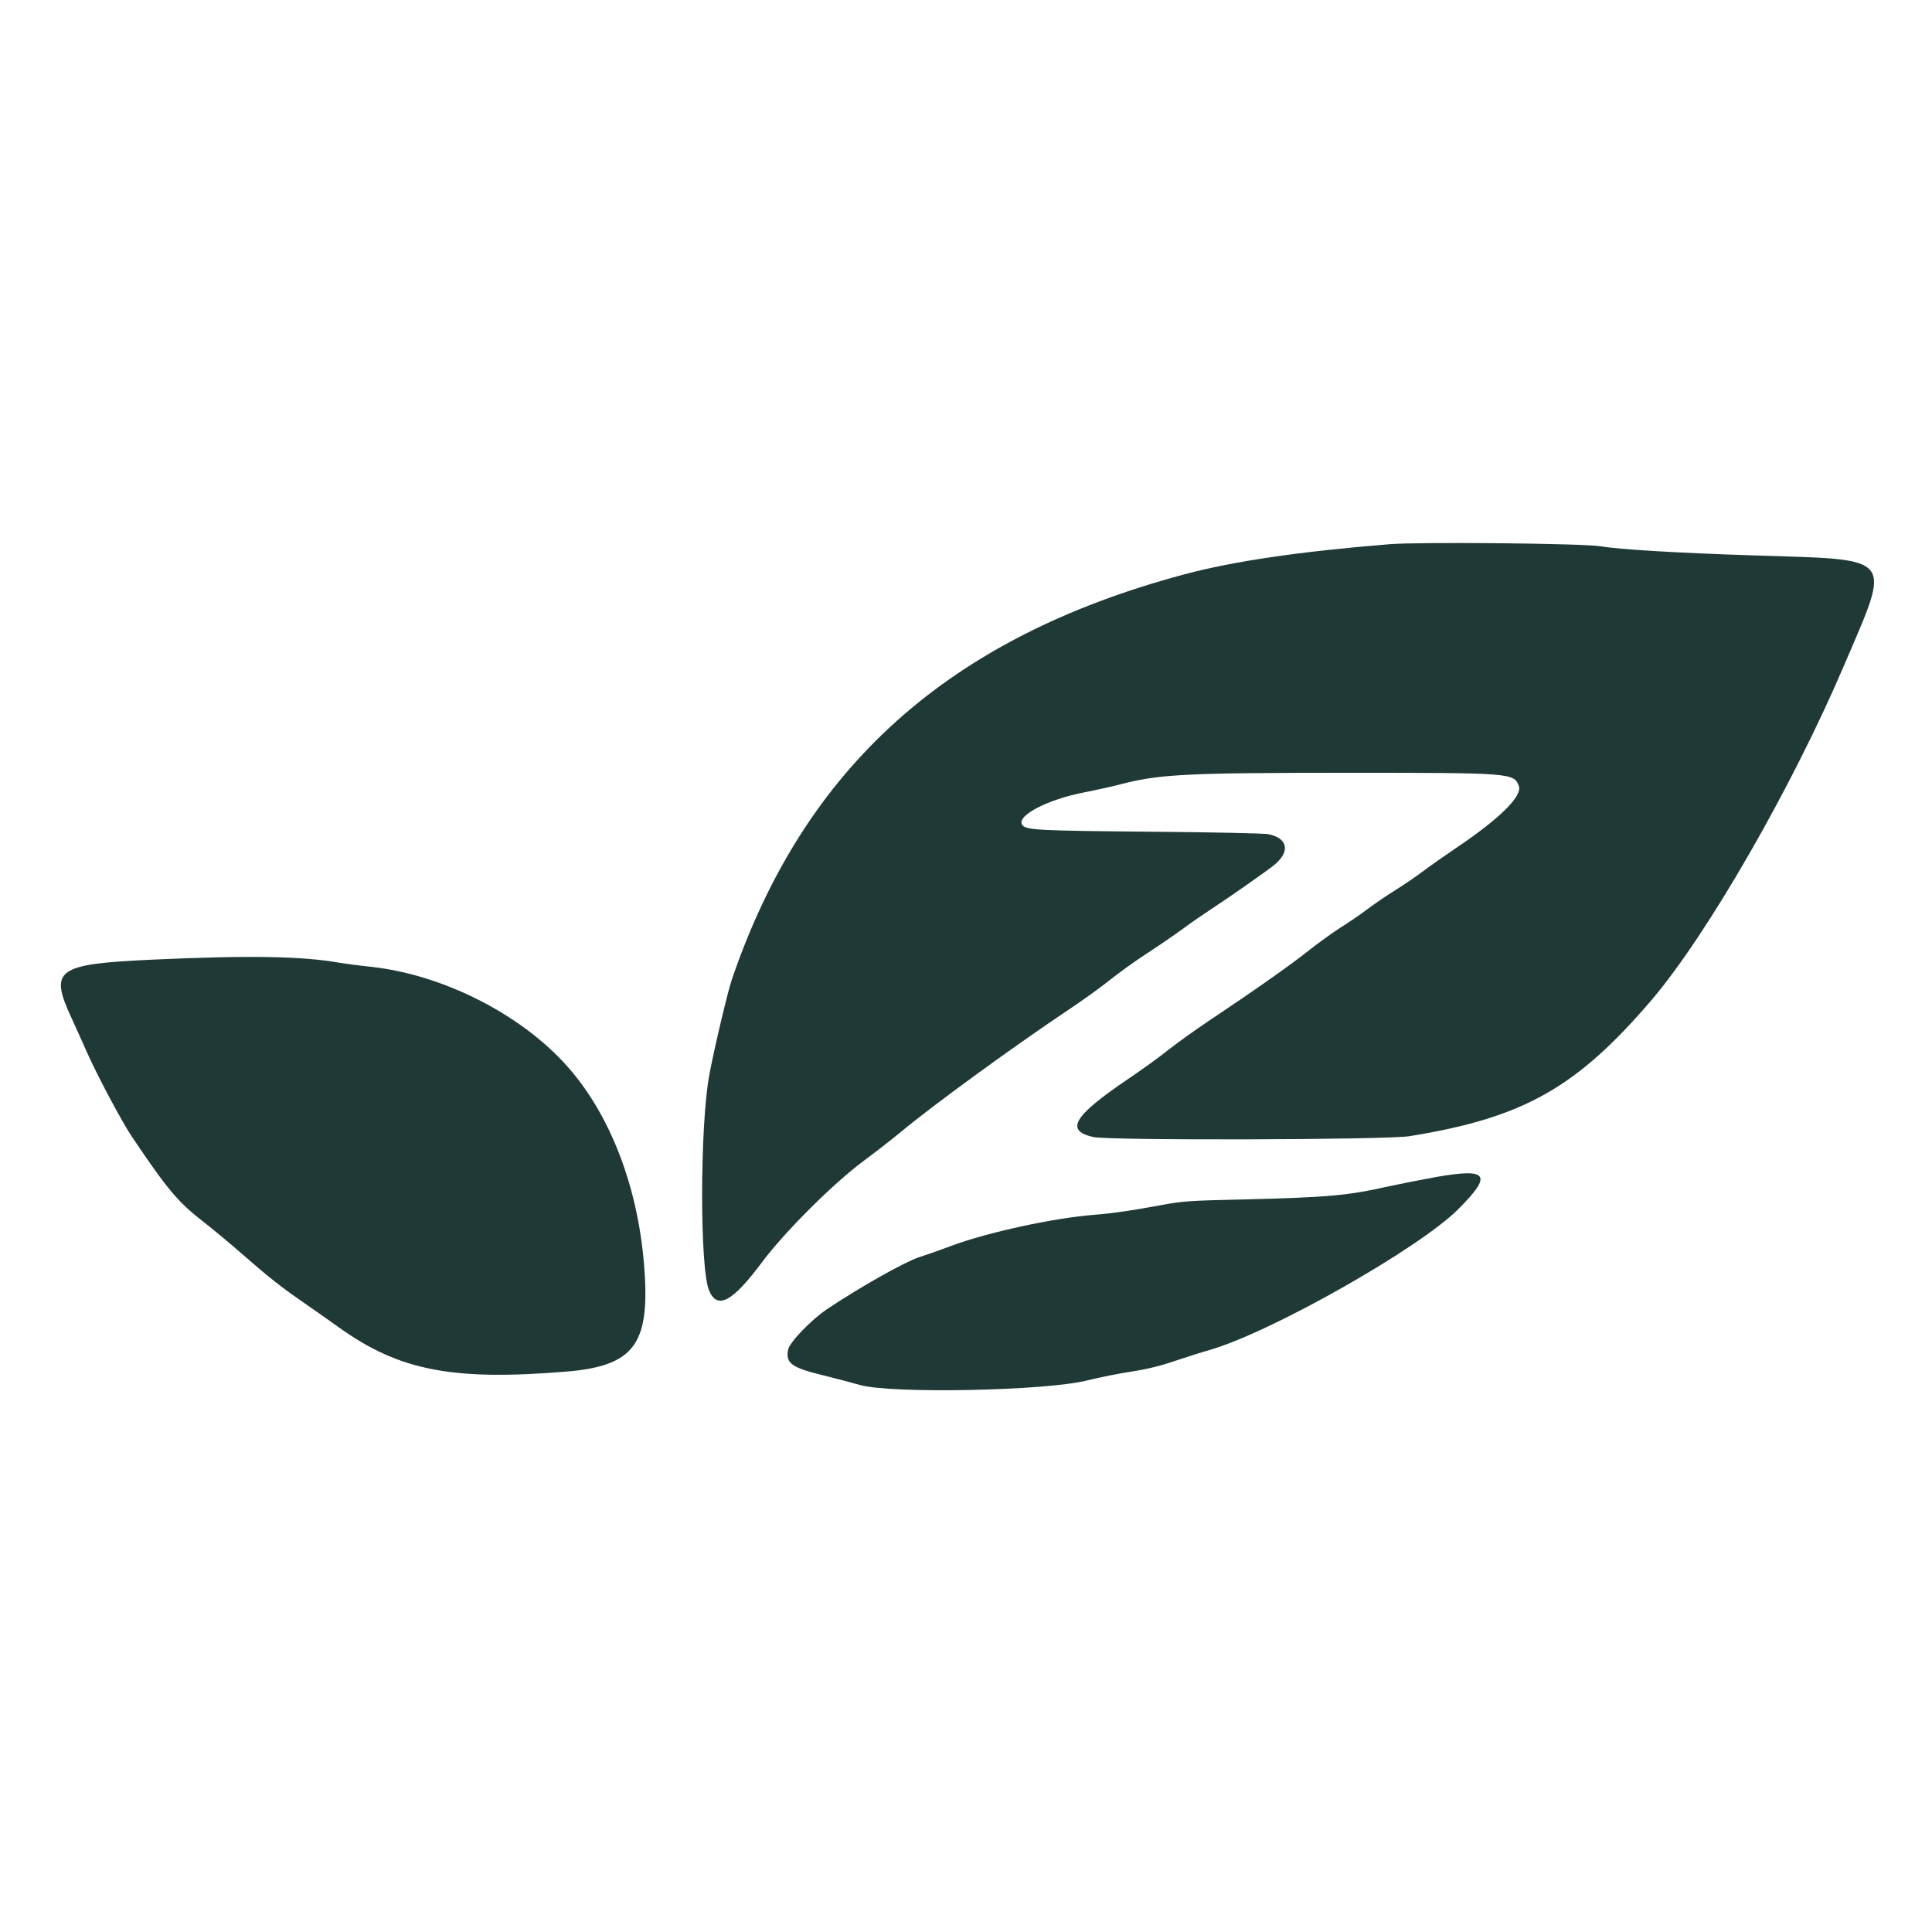
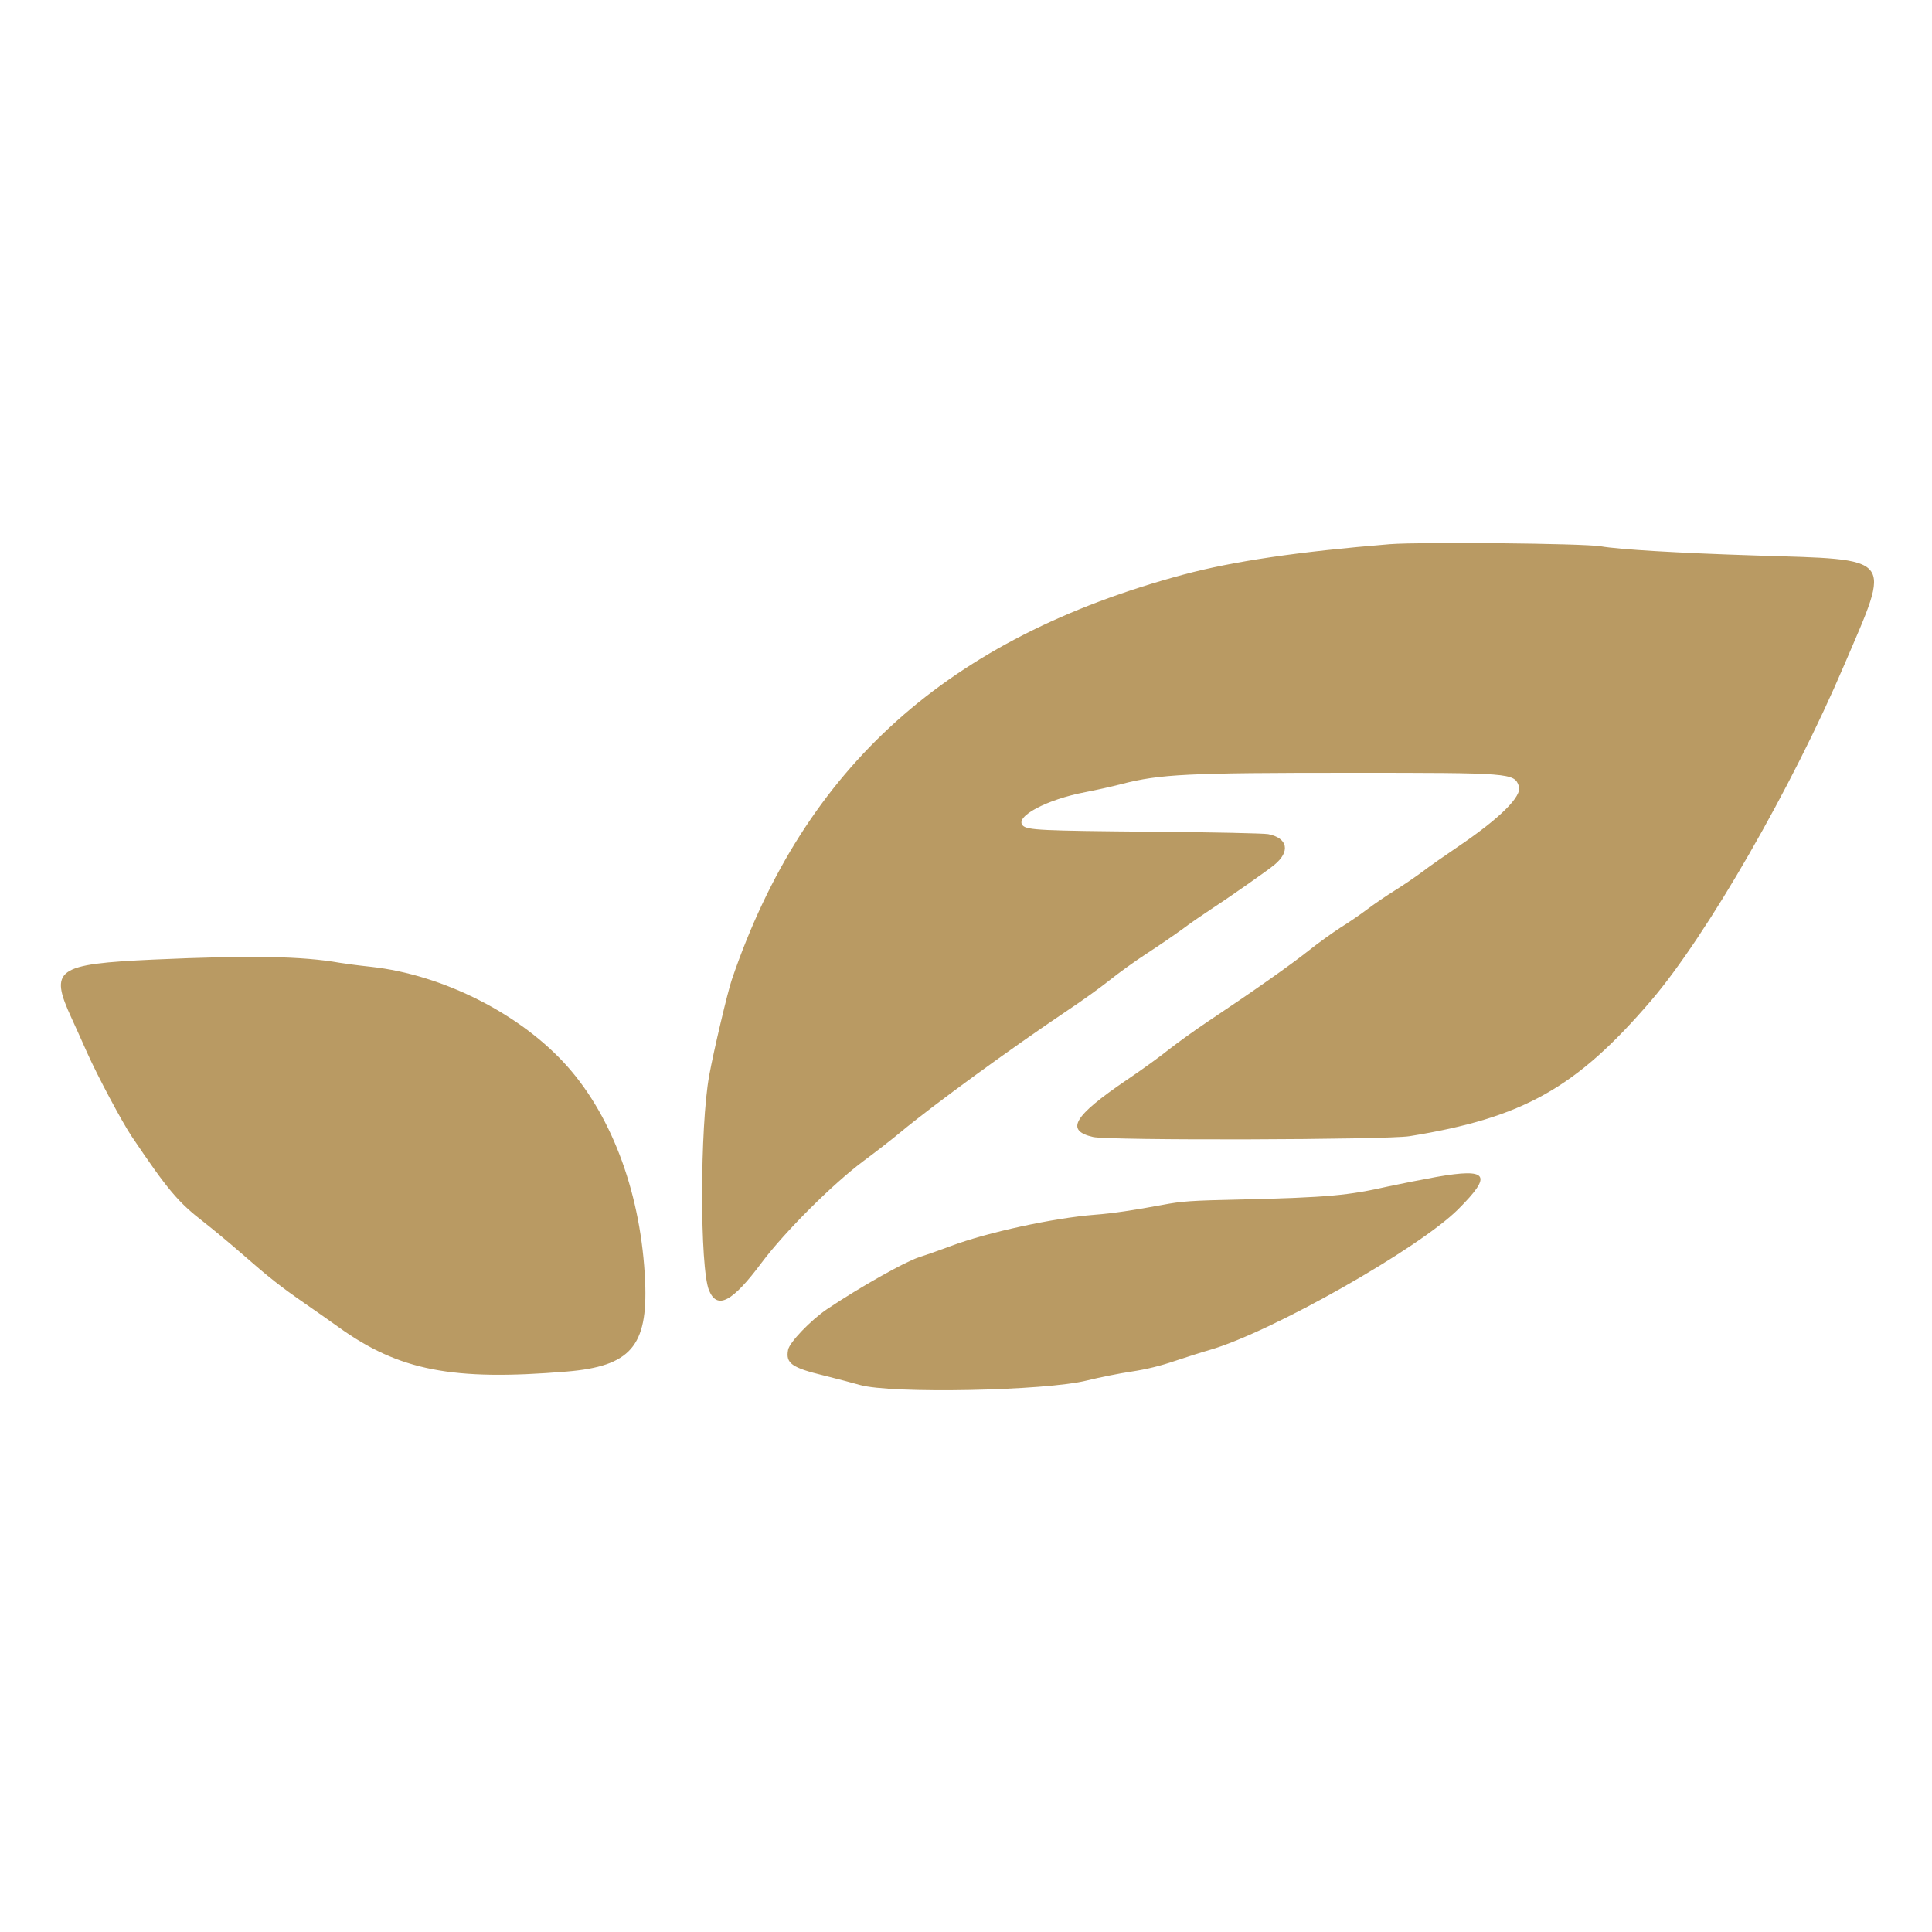
<svg xmlns="http://www.w3.org/2000/svg" viewBox="454 -80 400 400" width="400" height="400" role="img" aria-label="Zürn Gartenanlagen">
-   <g fill="#1F3A36">
+   <g fill="#B99A63">
    <g transform="translate(456 24) scale(0.333333)">
      <g transform="translate(0,576) scale(0.1,-0.1)">
        <path d="M8572 5500 c-565 -46 -973 -106 -1282 -189 -1459 -392 -2353 -1193 -2804 -2514 -26 -75 -113 -443 -141 -597 -58 -318 -59 -1196 -1 -1335 51 -122 145 -72 328 174 144 192 443 490 633 631 77 57 181 138 230 179 201 167 681 517 1037 756 86 57 203 141 259 186 56 45 160 120 231 166 71 46 170 114 221 151 50 38 131 93 178 124 102 66 352 241 394 276 101 83 84 167 -38 191 -29 5 -343 12 -722 15 -687 6 -773 10 -802 38 -54 55 150 163 389 208 62 12 163 34 223 50 242 62 408 70 1420 70 1004 0 1020 -1 1049 -83 22 -62 -119 -201 -384 -380 -74 -50 -170 -117 -212 -149 -42 -32 -120 -85 -173 -118 -53 -33 -131 -86 -173 -118 -42 -32 -117 -83 -167 -114 -49 -32 -139 -96 -200 -145 -107 -85 -335 -246 -623 -438 -78 -52 -186 -130 -240 -172 -53 -43 -173 -130 -267 -193 -328 -223 -380 -312 -206 -352 98 -23 1823 -18 1966 5 706 114 1036 300 1501 843 347 406 875 1324 1199 2084 294 688 323 652 -555 680 -472 15 -844 37 -958 57 -110 18 -1115 28 -1310 13z M897 2920 c-609 -28 -653 -59 -512 -365 20 -44 64 -140 96 -213 64 -144 218 -433 278 -522 223 -331 287 -407 446 -530 55 -43 159 -129 231 -192 177 -155 246 -209 399 -315 72 -50 165 -115 209 -147 375 -269 706 -334 1416 -275 396 33 504 157 487 559 -23 530 -198 1014 -481 1334 -287 325 -773 572 -1221 621 -77 8 -165 20 -195 25 -233 41 -553 47 -1153 20z M8863 1570 c-88 -16 -221 -42 -295 -58 -256 -58 -380 -69 -908 -82 -328 -7 -379 -11 -501 -34 -171 -32 -310 -53 -419 -61 -256 -20 -670 -110 -893 -194 -56 -21 -146 -53 -199 -70 -93 -31 -369 -187 -572 -323 -99 -67 -233 -206 -241 -252 -16 -84 22 -111 224 -160 80 -20 180 -46 221 -58 192 -56 1158 -37 1413 28 77 19 201 44 276 55 92 14 178 35 266 65 72 24 169 55 218 69 380 109 1300 630 1544 874 215 215 187 257 -134 201z" />
      </g>
    </g>
  </g>
</svg>
